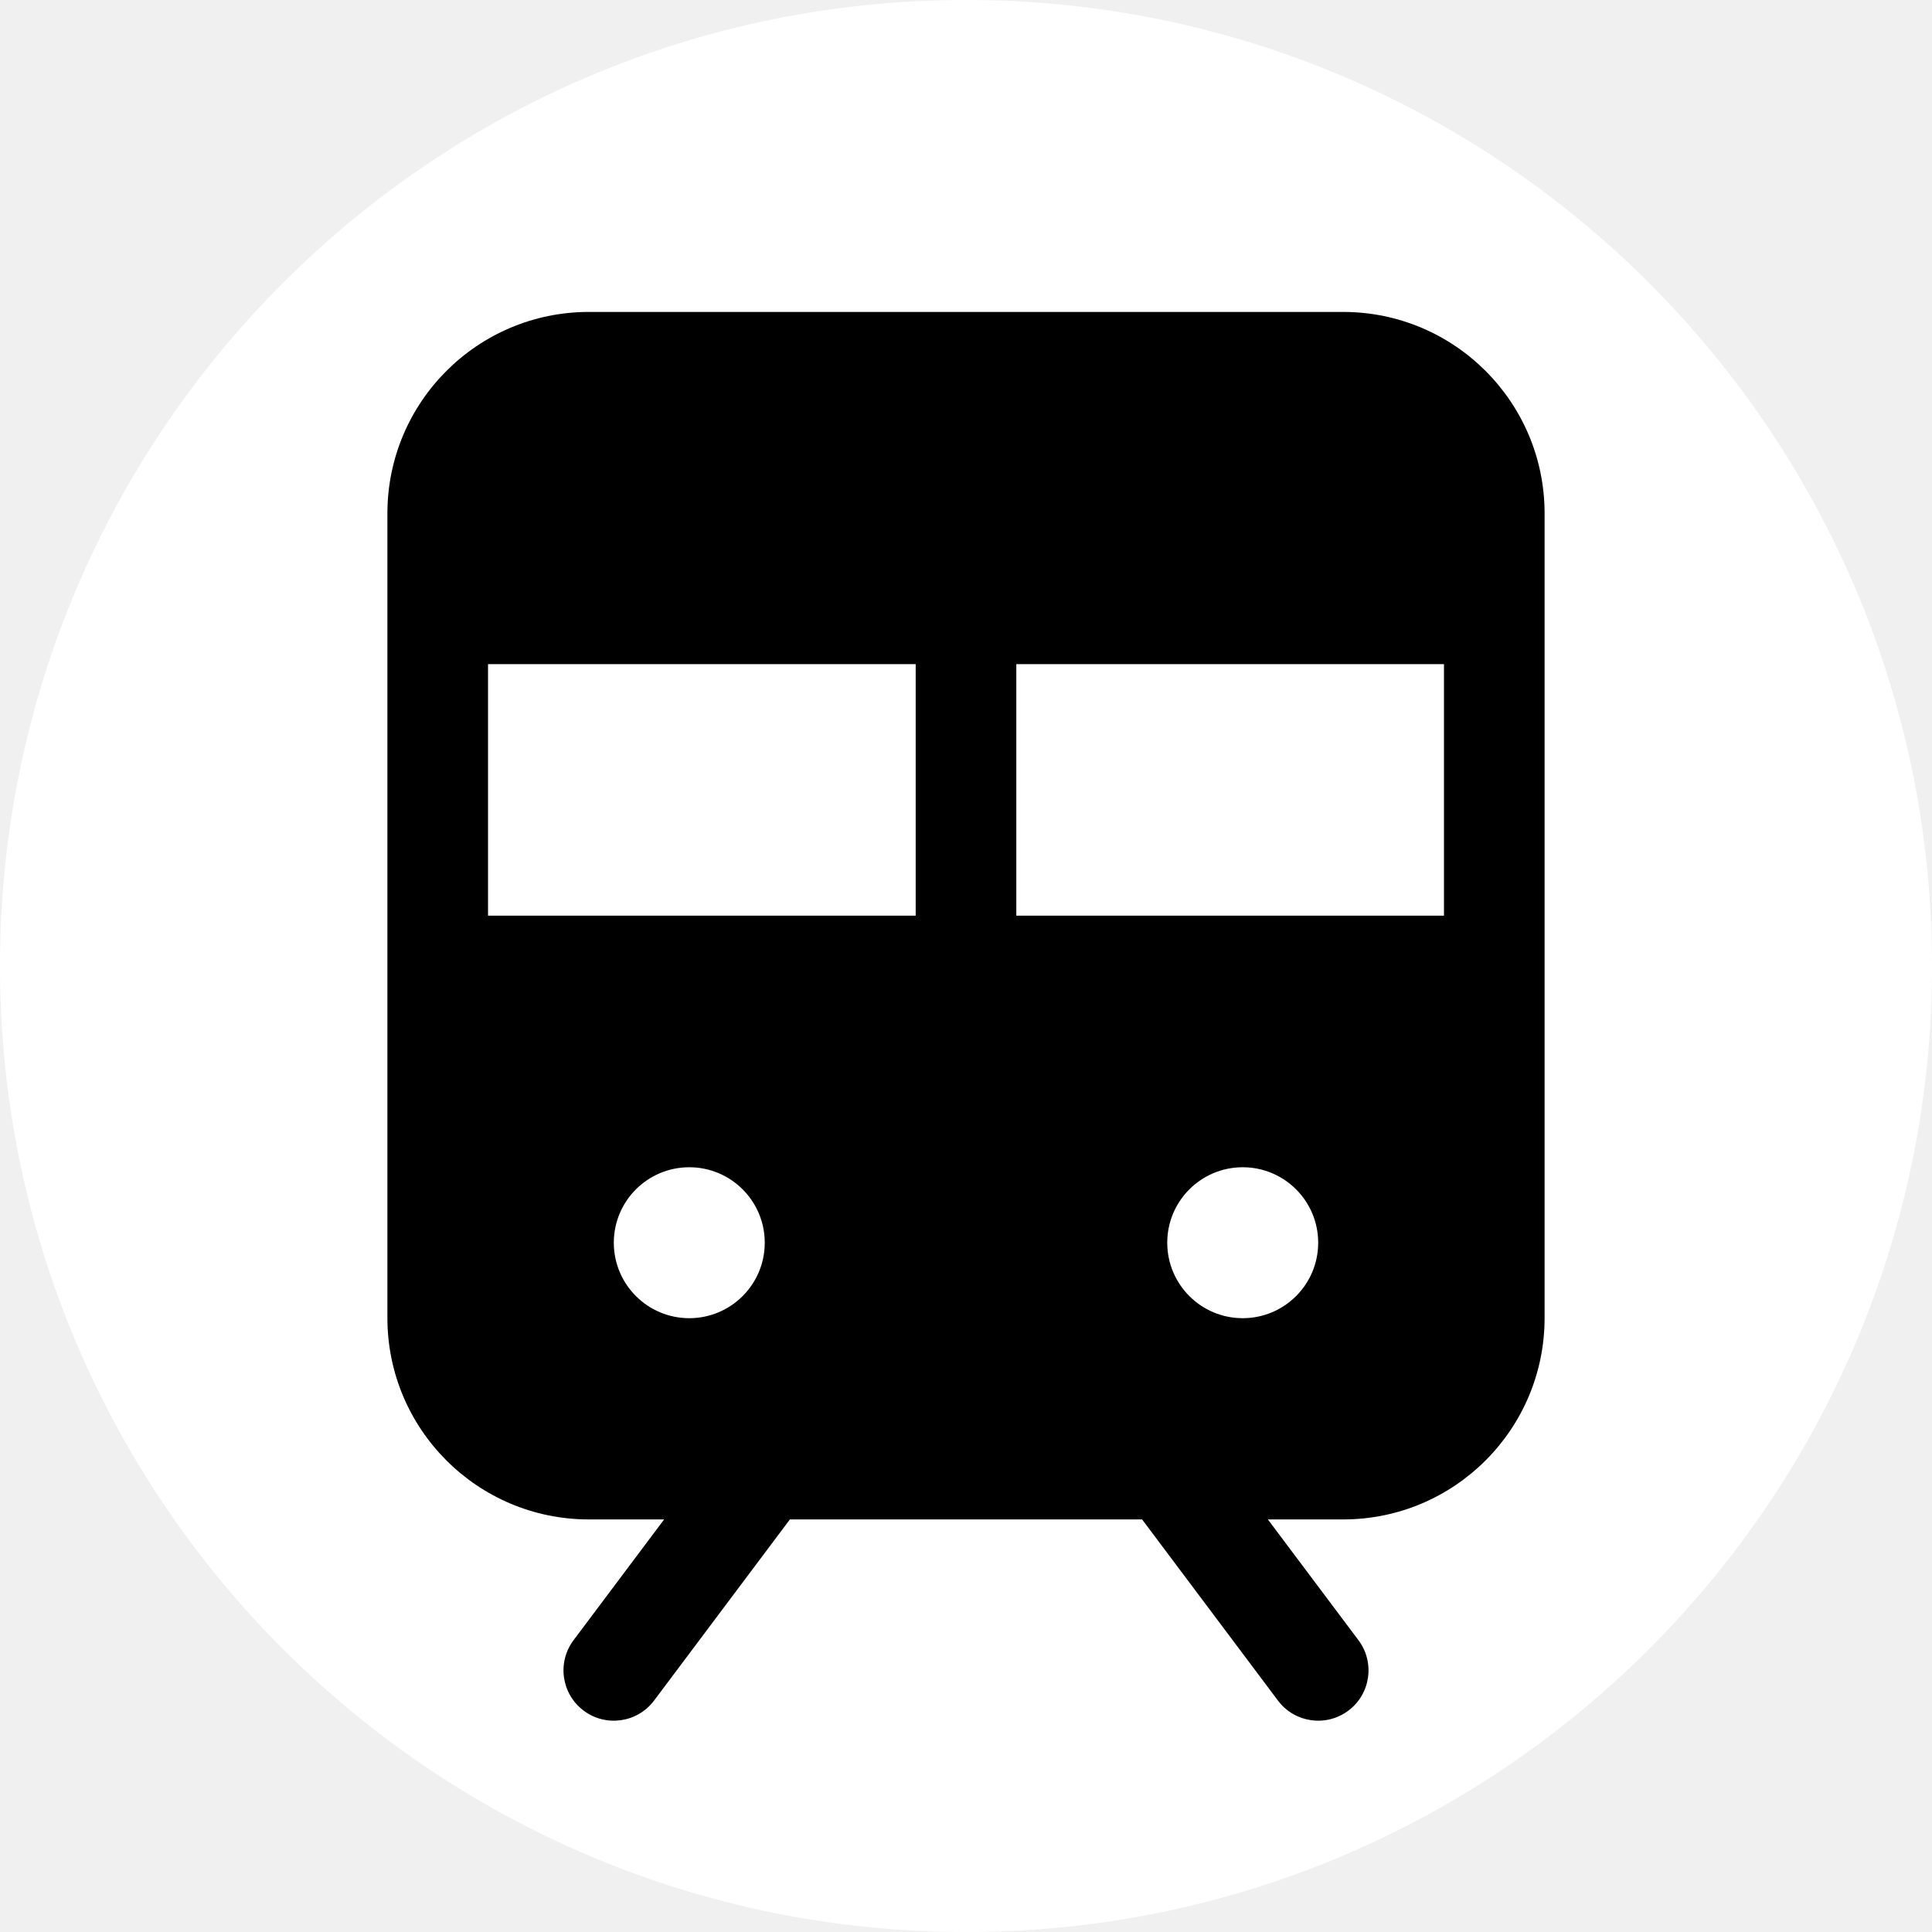
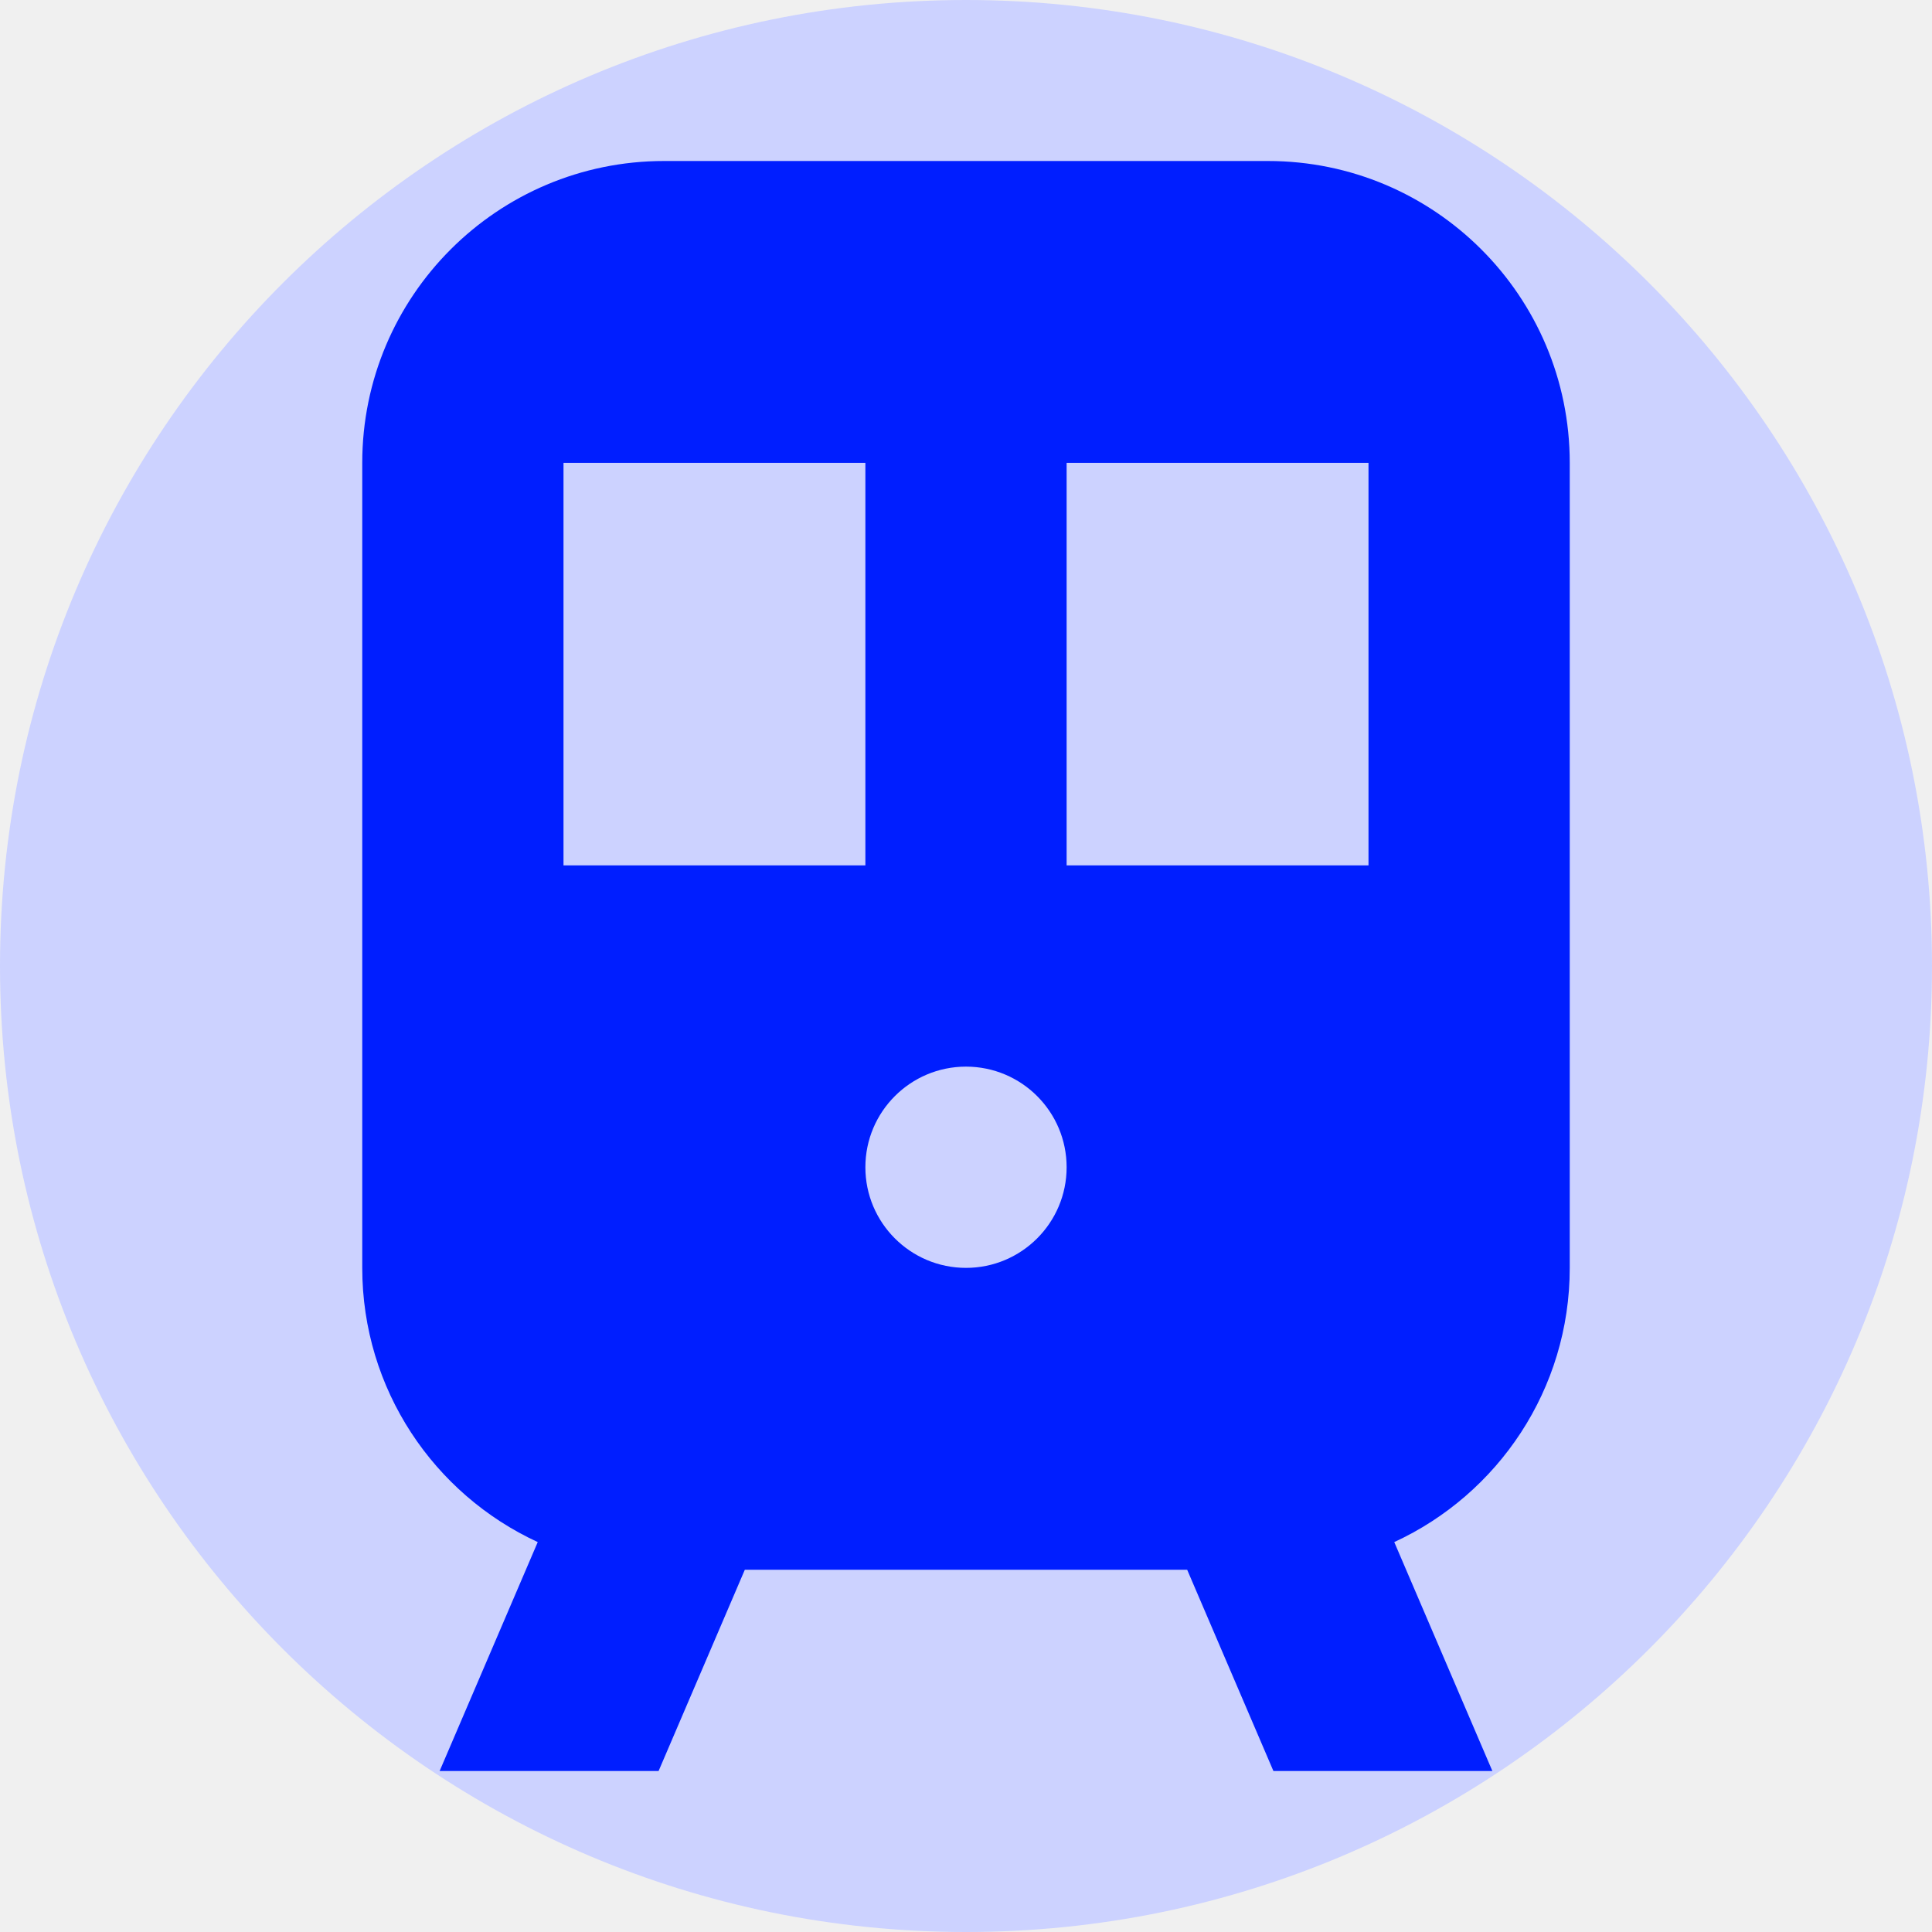
- <svg xmlns="http://www.w3.org/2000/svg" fill="#000000" width="64px" height="64px" viewBox="-25.6 -25.6 307.20 307.20" id="Flat">
+ <svg xmlns="http://www.w3.org/2000/svg" width="64px" height="64px" viewBox="-1.6 -1.6 19.20 19.20" fill="none" stroke="#000000" stroke-width="0">
  <g id="SVGRepo_bgCarrier" stroke-width="0">
-     <rect x="-25.6" y="-25.6" width="307.20" height="307.20" rx="153.6" fill="#ffffff" strokewidth="0" />
+     <rect x="-1.6" y="-1.6" width="19.20" height="19.20" rx="9.6" fill="#ccd2ff" strokewidth="0" />
  </g>
  <g id="SVGRepo_tracerCarrier" stroke-linecap="round" stroke-linejoin="round" />
  <g id="SVGRepo_iconCarrier">
-     <path d="M188,24H68A32.037,32.037,0,0,0,36,56V184a32.037,32.037,0,0,0,32,32H80L65.6,235.2a8,8,0,0,0,12.801,9.6L100,216h56l21.6,28.8a8,8,0,0,0,12.801-9.6L176,216H188a32.037,32.037,0,0,0,32-32V56A32.037,32.037,0,0,0,188,24ZM84,184a12,12,0,1,1,12-12A12,12,0,0,1,84,184Zm36-64H52V80h68Zm52,64a12,12,0,1,1,12-12A12,12,0,0,1,172,184Zm32-64H136V80h68Z" />
+     <path fill-rule="evenodd" clip-rule="evenodd" d="M2 3C2 1.343 3.343 0 5 0H11C12.657 0 14 1.343 14 3V11C14 12.208 13.286 13.25 12.256 13.725L13.231 16H11.055L10.198 14H5.802L4.945 16H2.769L3.744 13.725C2.714 13.25 2 12.208 2 11V3ZM4 3H7V7H4V3ZM12 3H9V7H12V3ZM9 10C9 10.552 8.552 11 8 11C7.448 11 7 10.552 7 10C7 9.448 7.448 9 8 9C8.552 9 9 9.448 9 10Z" fill="#001eff" />
  </g>
</svg>
